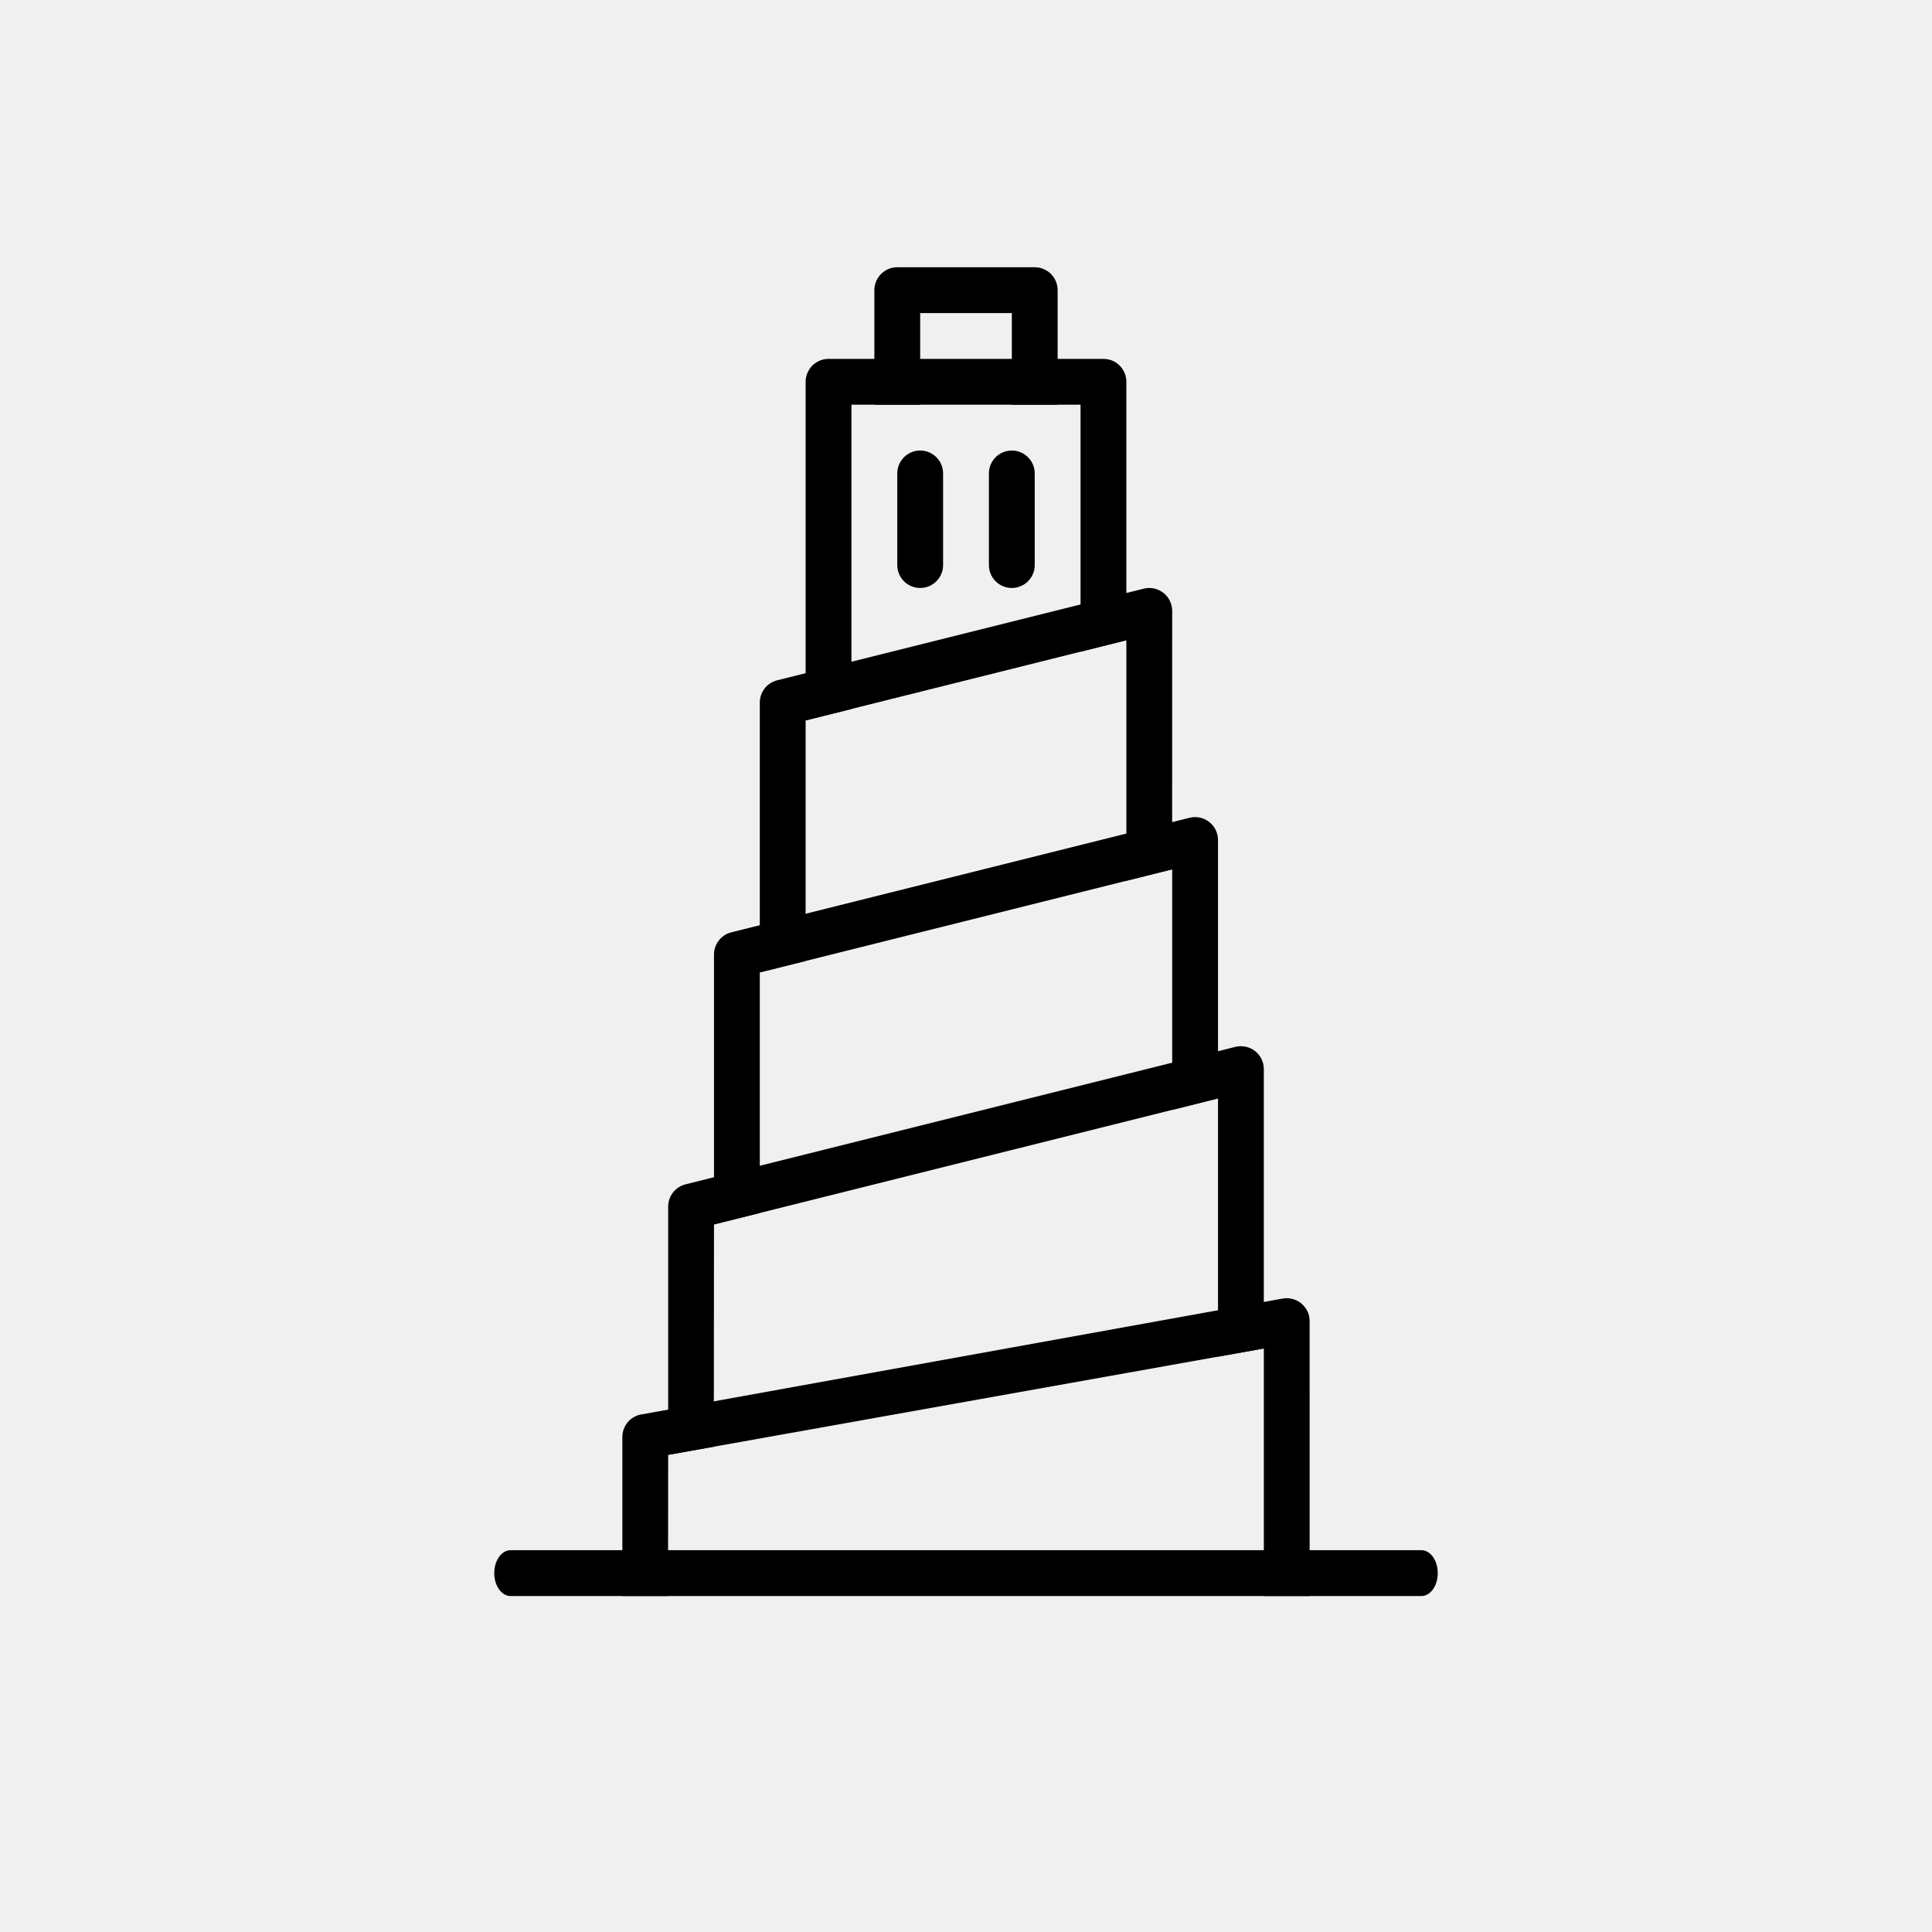
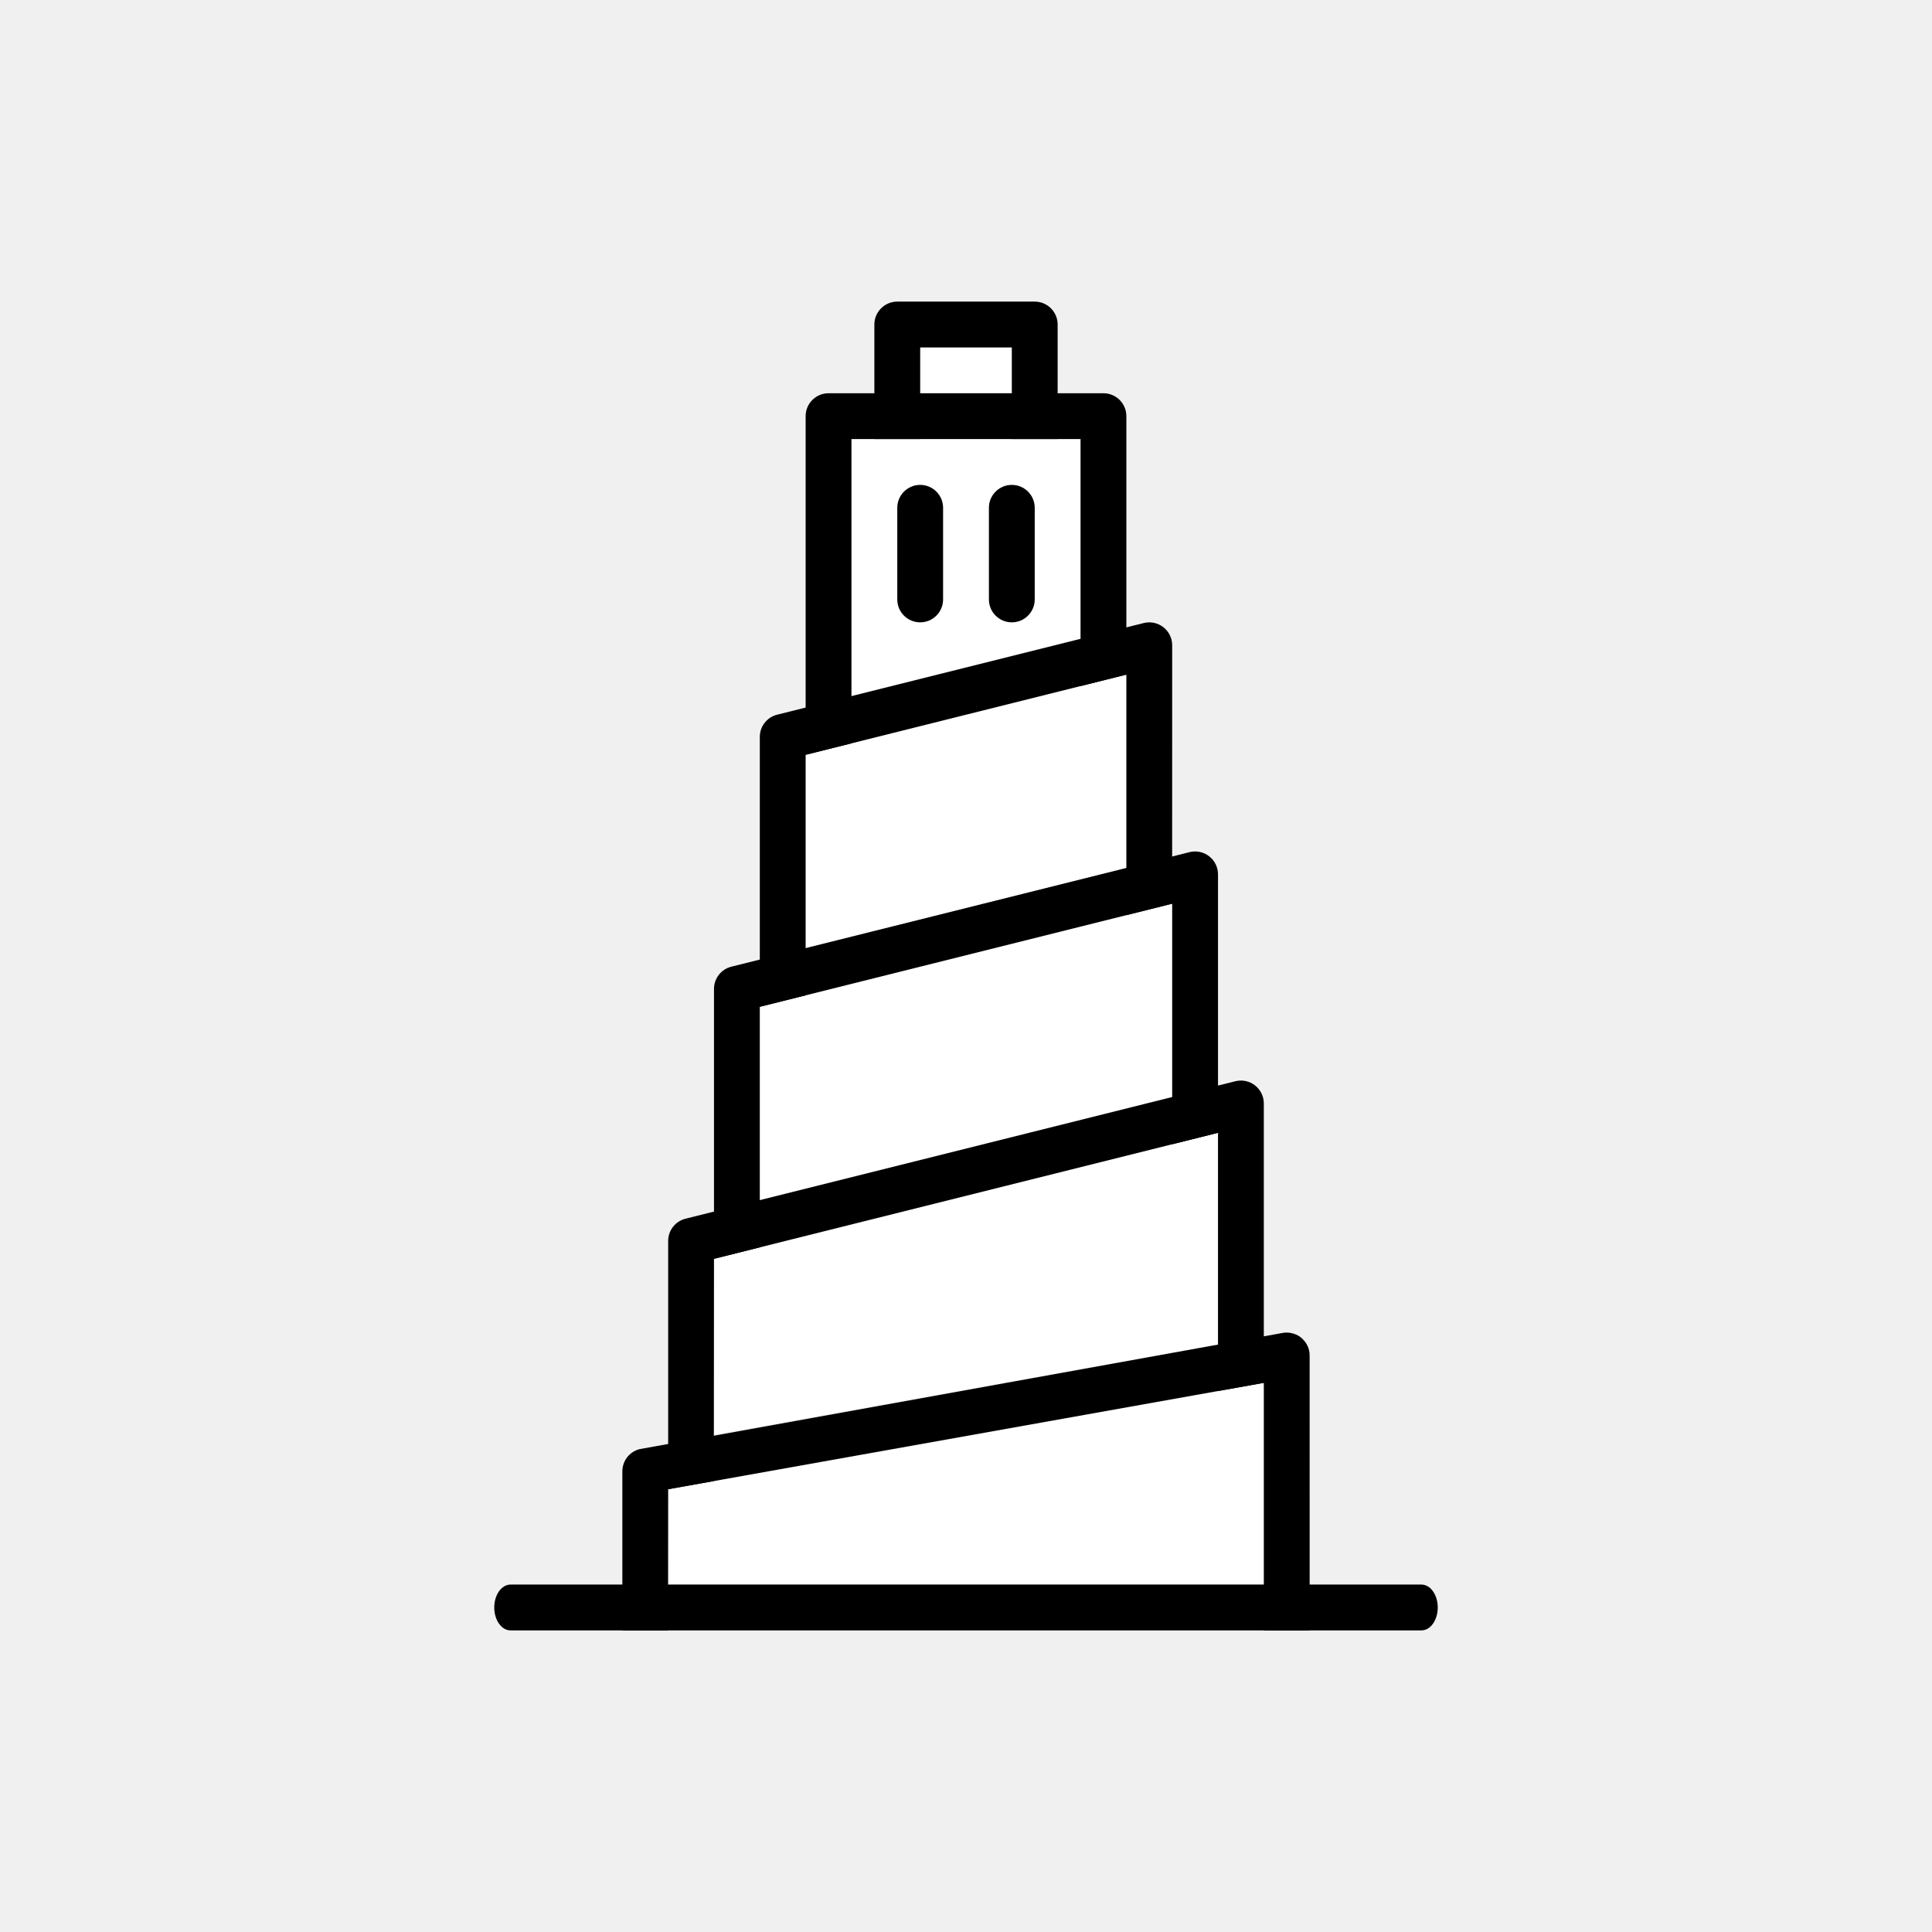
<svg xmlns="http://www.w3.org/2000/svg" clip-rule="evenodd" fill-rule="evenodd" stroke-linejoin="round" stroke-miterlimit="2" viewBox="0 0 500 500">
+   <path d="M327.078 357.878l-154.156 27.529v24.679h154.156zM315.218 293.168l-130.439 32.61.001 45.463 130.438-23.292zM303.361 233.876l-106.724 26.681v50.036l106.724-26.681zM291.502 174.588l-83.008 20.754.004 50.03 83.006-20.751zM279.645 113.632h-59.29v66.52l59.29-14.823zM238.142 89.916h23.716v11.857h-23.716z" fill="#fff" />
  <g fill-rule="nonzero">
-     <path d="m367.878 401.192h-235.756c-2.324 0-4.21 2.656-4.21 5.929s1.886 5.928 4.21 5.928h235.756c2.324 0 4.21-2.655 4.21-5.928s-1.886-5.929-4.21-5.929z" />
-     <path d="m336.859 337.393c-1.118-1.007-3.076-1.679-4.894-1.329l-166.408 30.07c-2.639.658-4.492 3.029-4.492 5.751v41.164h11.828l.029-36.536 154.156-27.529v64.065h11.857l-.003-71.149c.003-1.829-.776-3.337-2.073-4.507z" />
-     <path d="m324.799 272.009c-1.44-1.124-3.323-1.52-5.087-1.079l-142.298 35.575c-2.639.658-4.492 3.029-4.492 5.751v64.257l11.812-2.109.045-57.52 130.439-32.61v66.828l11.857-2.117v-72.302c.003-1.829-.839-3.55-2.276-4.674z" />
-     <path d="m312.941 212.719c-1.444-1.124-3.32-1.524-5.088-1.079l-118.581 29.644c-2.638.659-4.492 3.03-4.492 5.752v69.848l11.857-2.965v-62.256l106.724-26.681v62.256l11.857-2.964v-66.884c.002-1.826-.839-3.549-2.277-4.671z" />
-     <path d="m301.082 153.427c-1.444-1.124-3.323-1.524-5.088-1.079l-94.865 23.716c-2.638.658-4.492 3.029-4.492 5.751v69.848l11.857-2.964v-62.251l83.01-20.754v62.252l11.845-2.961.012-66.885c.002-1.826-.841-3.549-2.279-4.673z" />
-     <path d="m285.575 92.879h-71.149c-3.272 0-5.928 2.656-5.928 5.929v87.639l11.857-2.964v-78.745h59.29v63.921l11.857-2.964v-66.887c.002-3.271-2.654-5.929-5.927-5.929z" />
-     <path d="m238.142 116.596c-3.272 0-5.928 2.656-5.928 5.929v23.716c0 3.272 2.656 5.928 5.928 5.928 3.273 0 5.929-2.656 5.929-5.928v-23.716c0-3.273-2.656-5.929-5.929-5.929z" />
-     <path d="m261.858 116.596c-3.273 0-5.929 2.656-5.929 5.929v23.716c0 3.272 2.656 5.928 5.929 5.928 3.272 0 5.928-2.656 5.928-5.928v-23.716c.002-3.273-2.656-5.929-5.928-5.929z" />
-     <path d="m267.79 69.163h-35.577c-3.272 0-5.928 2.656-5.928 5.929v29.646h11.857v-23.716h23.718v23.716l11.857-.002v-29.644c.002-3.271-2.654-5.929-5.927-5.929z" />
+     <path d="M367.878 410.086H132.122c-2.324 0-4.21 2.656-4.21 5.929s1.886 5.928 4.21 5.928h235.756c2.324 0 4.21-2.655 4.21-5.928s-1.886-5.929-4.21-5.929z" />
+     <path d="M336.859 346.287c-1.118-1.007-3.076-1.679-4.894-1.329l-166.408 30.07a5.926 5.926 0 00-4.492 5.751v41.164h11.828l.029-36.536 154.156-27.529v64.065h11.857l-.003-71.149c.003-1.829-.776-3.337-2.073-4.507z" />
+     <path d="M324.799 280.903a5.94 5.94 0 00-5.087-1.079l-142.298 35.575a5.926 5.926 0 00-4.492 5.751v64.257l11.812-2.109.045-57.52 130.439-32.61v66.828l11.857-2.117v-72.302a5.92 5.92 0 00-2.276-4.674z" />
+     <path d="M312.941 221.613a5.929 5.929 0 00-5.088-1.079l-118.581 29.644a5.93 5.93 0 00-4.492 5.752v69.848l11.857-2.965v-62.256l106.724-26.681v62.256l11.857-2.964v-66.884a5.916 5.916 0 00-2.277-4.671z" />
+     <path d="M301.082 162.321a5.931 5.931 0 00-5.088-1.079l-94.865 23.716a5.928 5.928 0 00-4.492 5.751v69.848l11.857-2.964v-62.251l83.01-20.754v62.252l11.845-2.961.012-66.885a5.925 5.925 0 00-2.279-4.673z" />
+     <path d="M285.575 101.773h-71.149a5.93 5.93 0 00-5.928 5.929v87.639l11.857-2.964v-78.745h59.29v63.921l11.857-2.964v-66.887a5.93 5.93 0 00-5.927-5.929z" />
+     <path d="M238.142 125.49a5.93 5.93 0 00-5.928 5.929v23.716a5.93 5.93 0 005.928 5.928 5.93 5.93 0 005.929-5.928v-23.716a5.93 5.93 0 00-5.929-5.929zM261.858 125.49a5.93 5.93 0 00-5.929 5.929v23.716a5.93 5.93 0 005.929 5.928 5.93 5.93 0 005.928-5.928v-23.716a5.93 5.93 0 00-5.928-5.929zM267.79 78.057h-35.577a5.93 5.93 0 00-5.928 5.929v29.646h11.857V89.916h23.718v23.716l11.857-.002V83.986a5.93 5.93 0 00-5.927-5.929z" />
  </g>
</svg>
